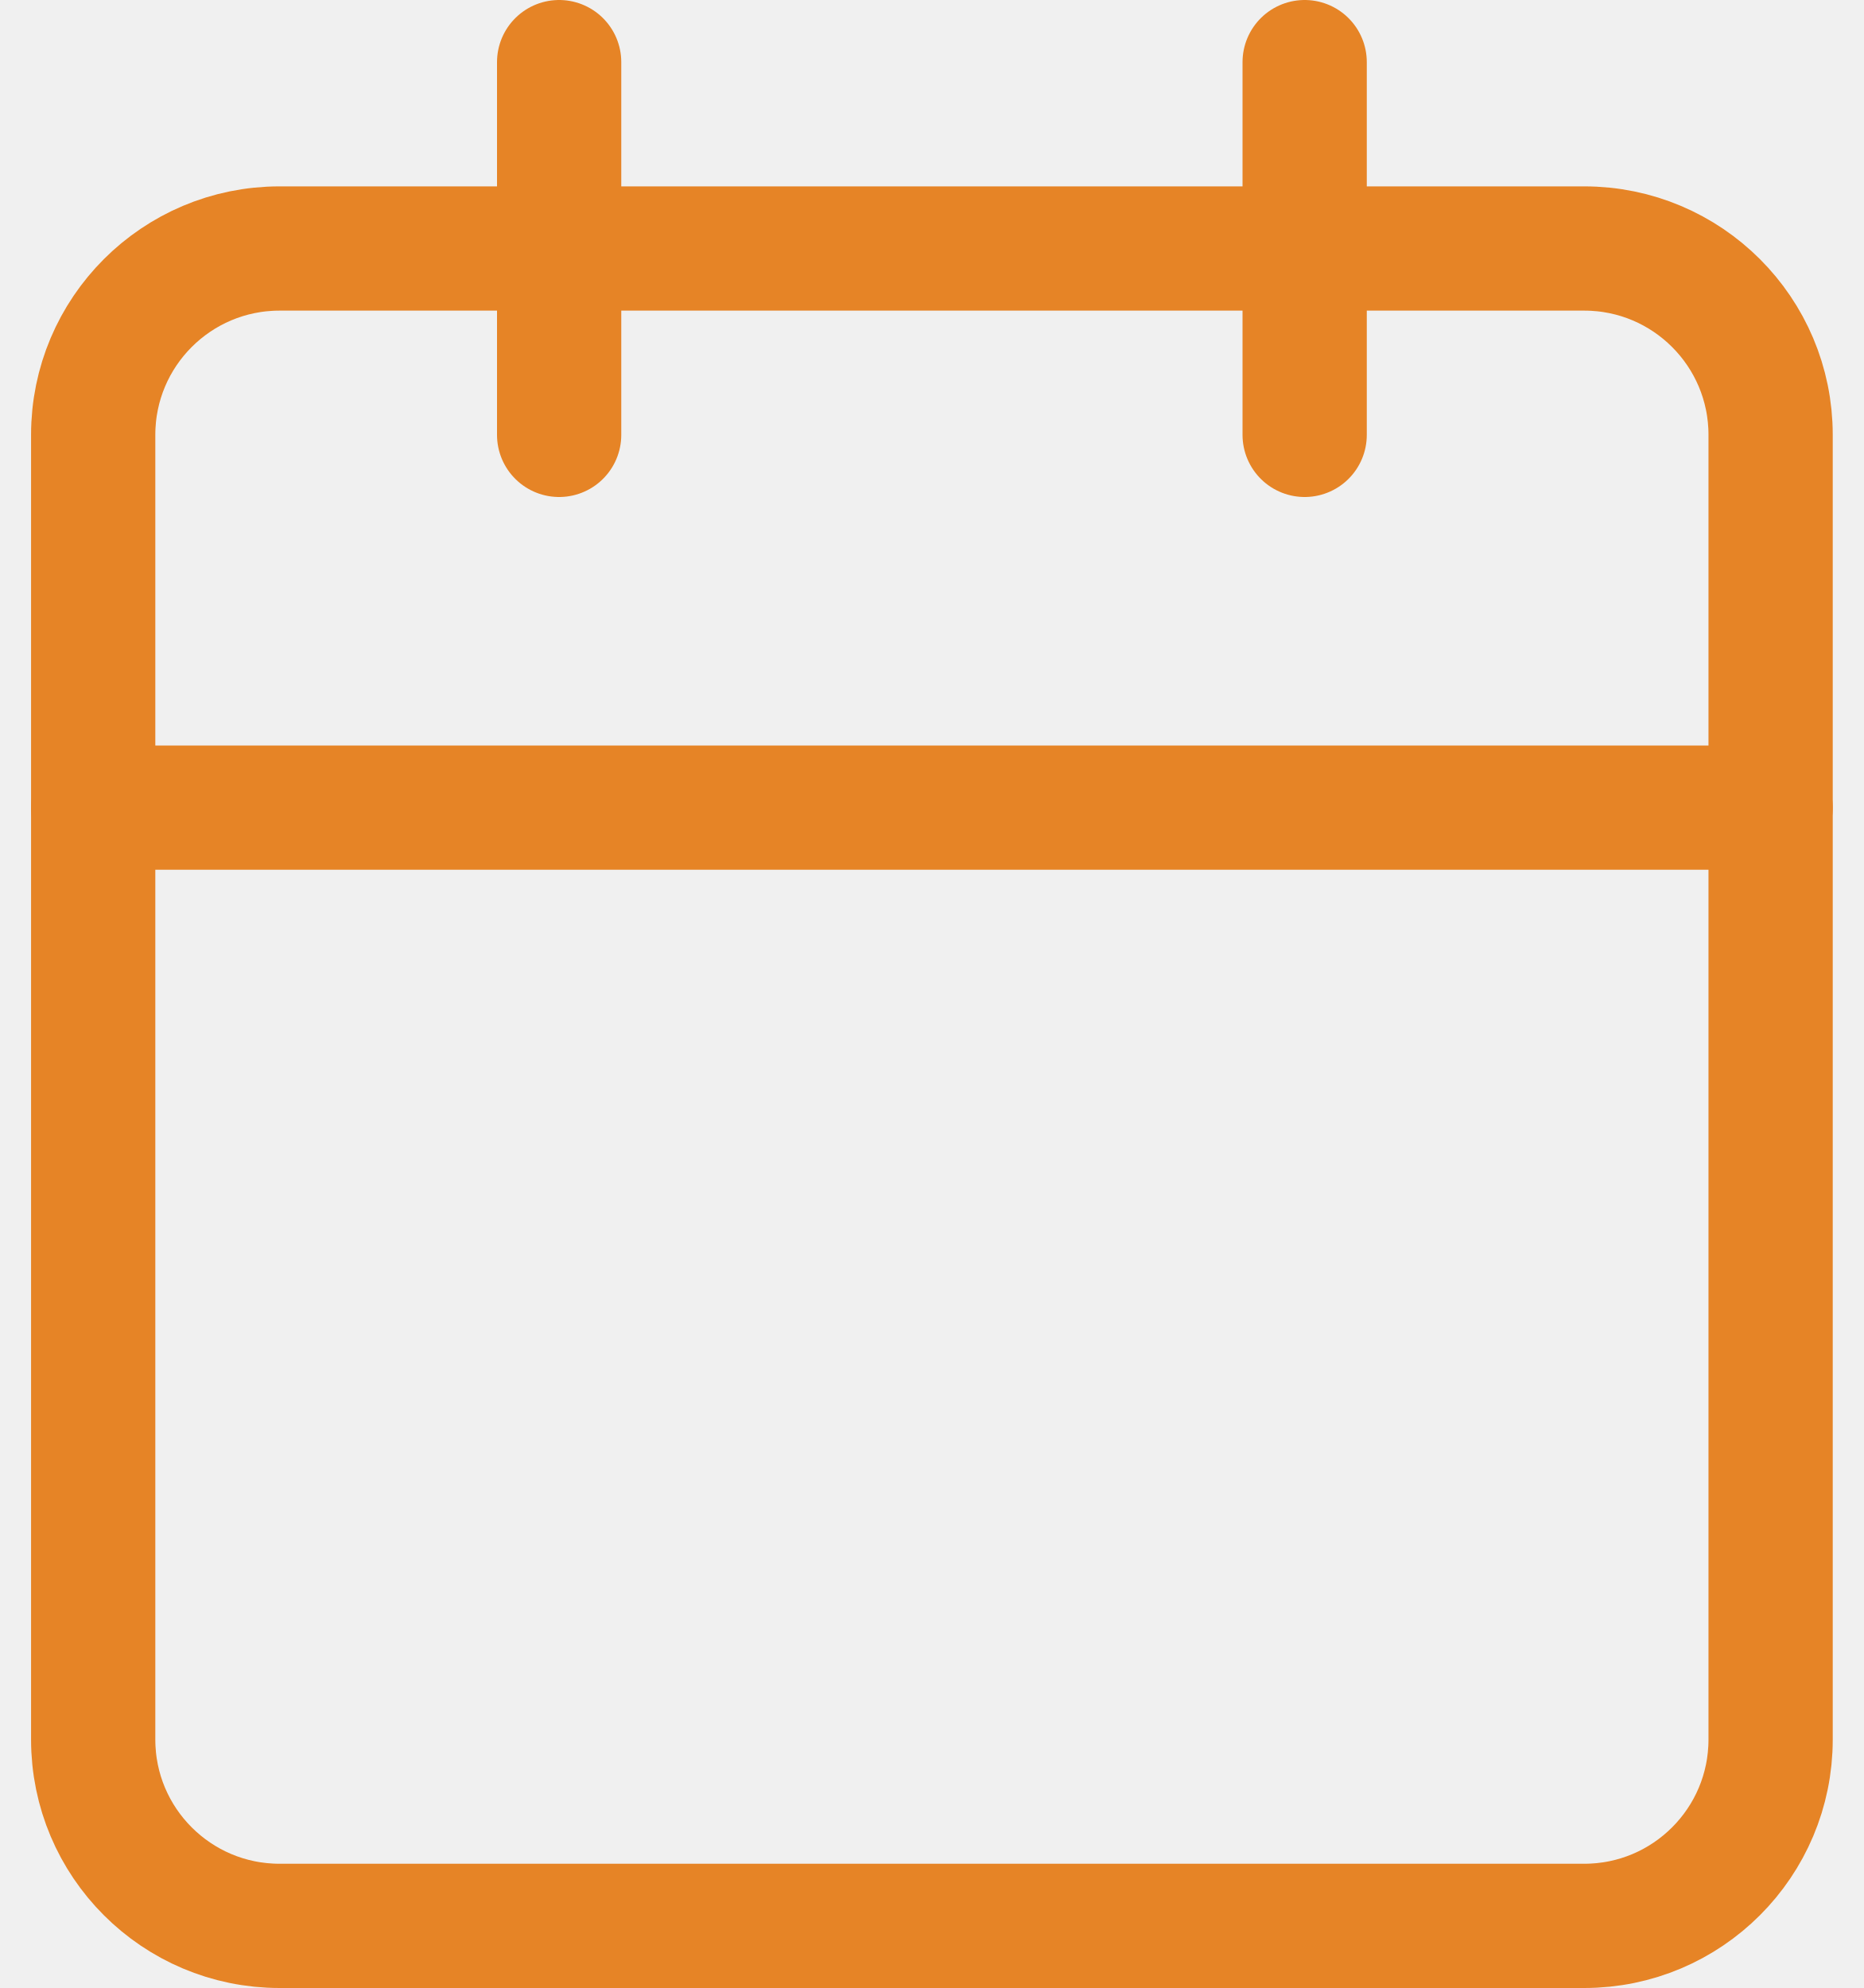
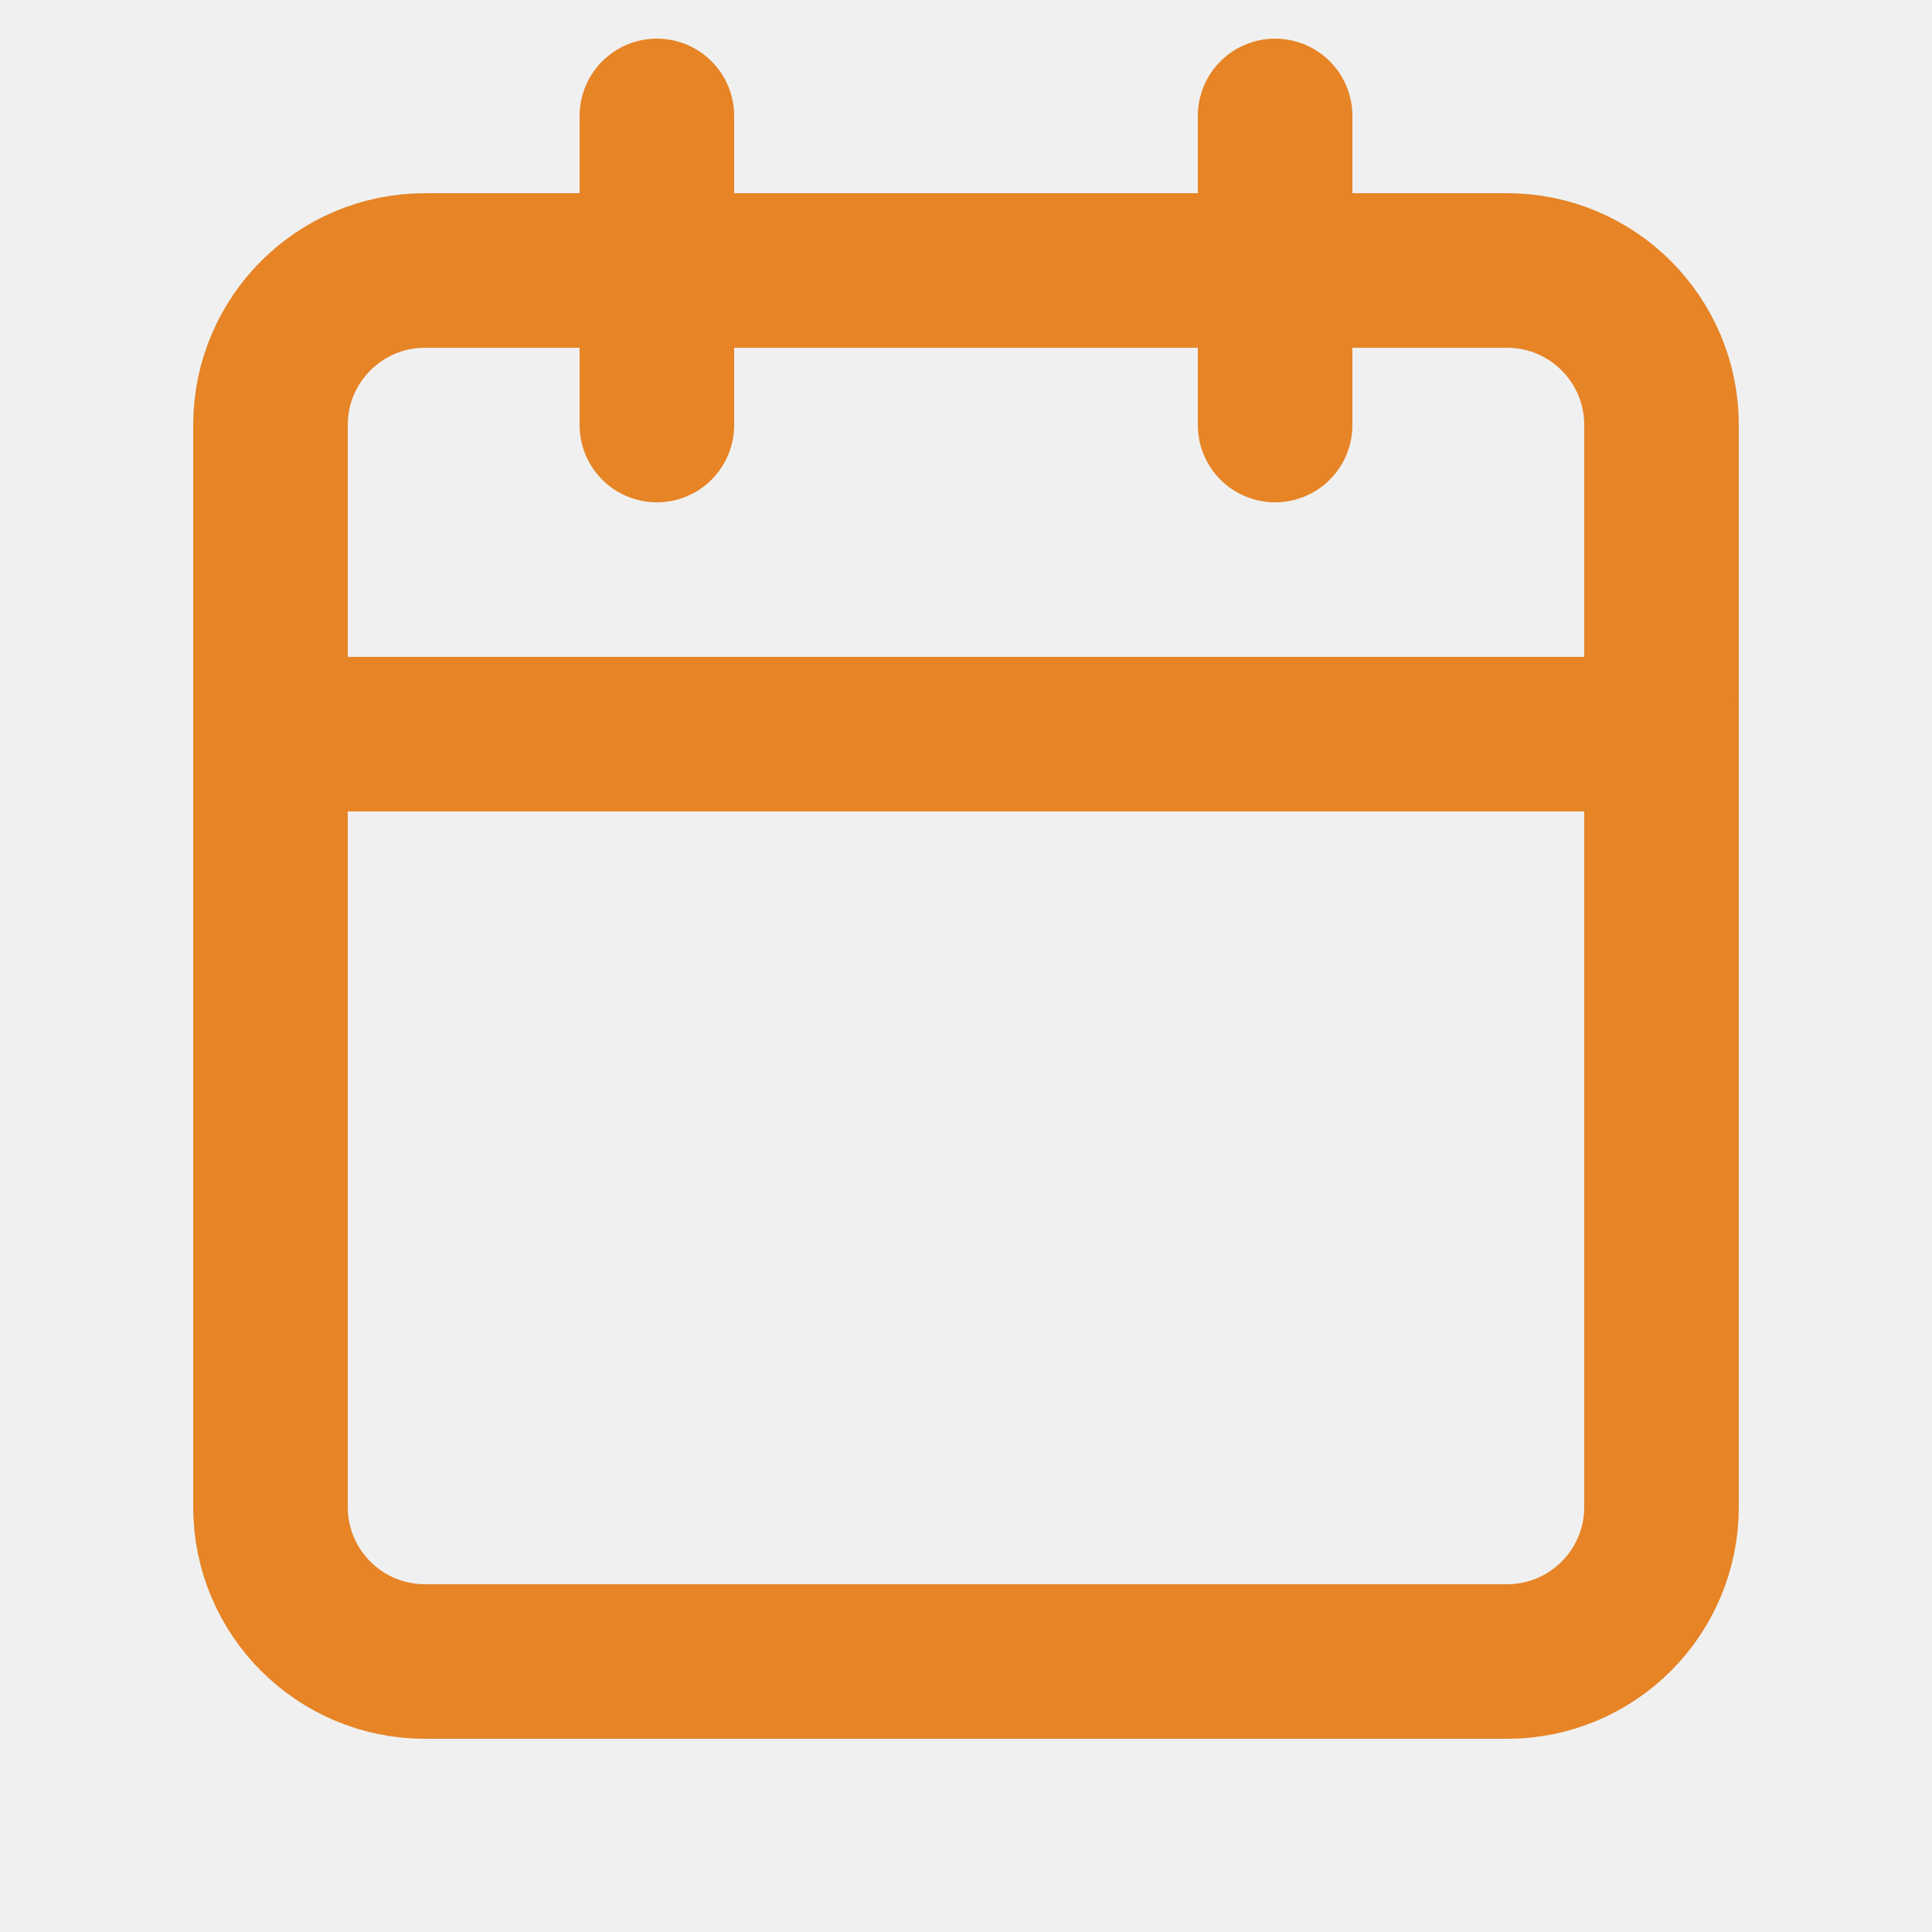
- <svg xmlns="http://www.w3.org/2000/svg" width="30" height="32" viewBox="0 0 30 32" fill="none">
-   <path d="M9 1V7M21 1V7" stroke="#E68426" stroke-width="2" stroke-linecap="round" stroke-linejoin="round" />
-   <path d="M25.5 4H4.5C2.843 4 1.5 5.343 1.5 7V28C1.5 29.657 2.843 31 4.5 31H25.5C27.157 31 28.5 29.657 28.5 28V7C28.5 5.343 27.157 4 25.5 4Z" stroke="#E68426" stroke-width="2" stroke-linecap="round" stroke-linejoin="round" />
-   <path d="M1.5 13H28.5" stroke="#E68426" stroke-width="2" stroke-linecap="round" stroke-linejoin="round" />
+ <svg xmlns="http://www.w3.org/2000/svg" width="25" height="25" viewBox="0 0 25 25" fill="none">
+   <g clip-path="url(#clip0_238_978)">
+     <path d="M8.5 1.5V5.5M16.5 1.5V5.5" stroke="#E68426" stroke-width="2" stroke-linecap="round" stroke-linejoin="round" />
+     <path d="M19.5 3.5H5.5C4.395 3.5 3.5 4.395 3.5 5.5V19.5C3.5 20.605 4.395 21.5 5.5 21.5H19.5C20.605 21.5 21.5 20.605 21.5 19.5V5.5C21.5 4.395 20.605 3.5 19.5 3.5Z" stroke="#E68426" stroke-width="2" stroke-linecap="round" stroke-linejoin="round" />
+     <path d="M3.5 9.5H21.5" stroke="#E68426" stroke-width="2" stroke-linecap="round" stroke-linejoin="round" />
+   </g>
+   <defs>
+     <clipPath id="clip0_238_978">
+       <rect width="24" height="24" fill="white" transform="translate(0.5 0.5)" />
+     </clipPath>
+   </defs>
</svg>
